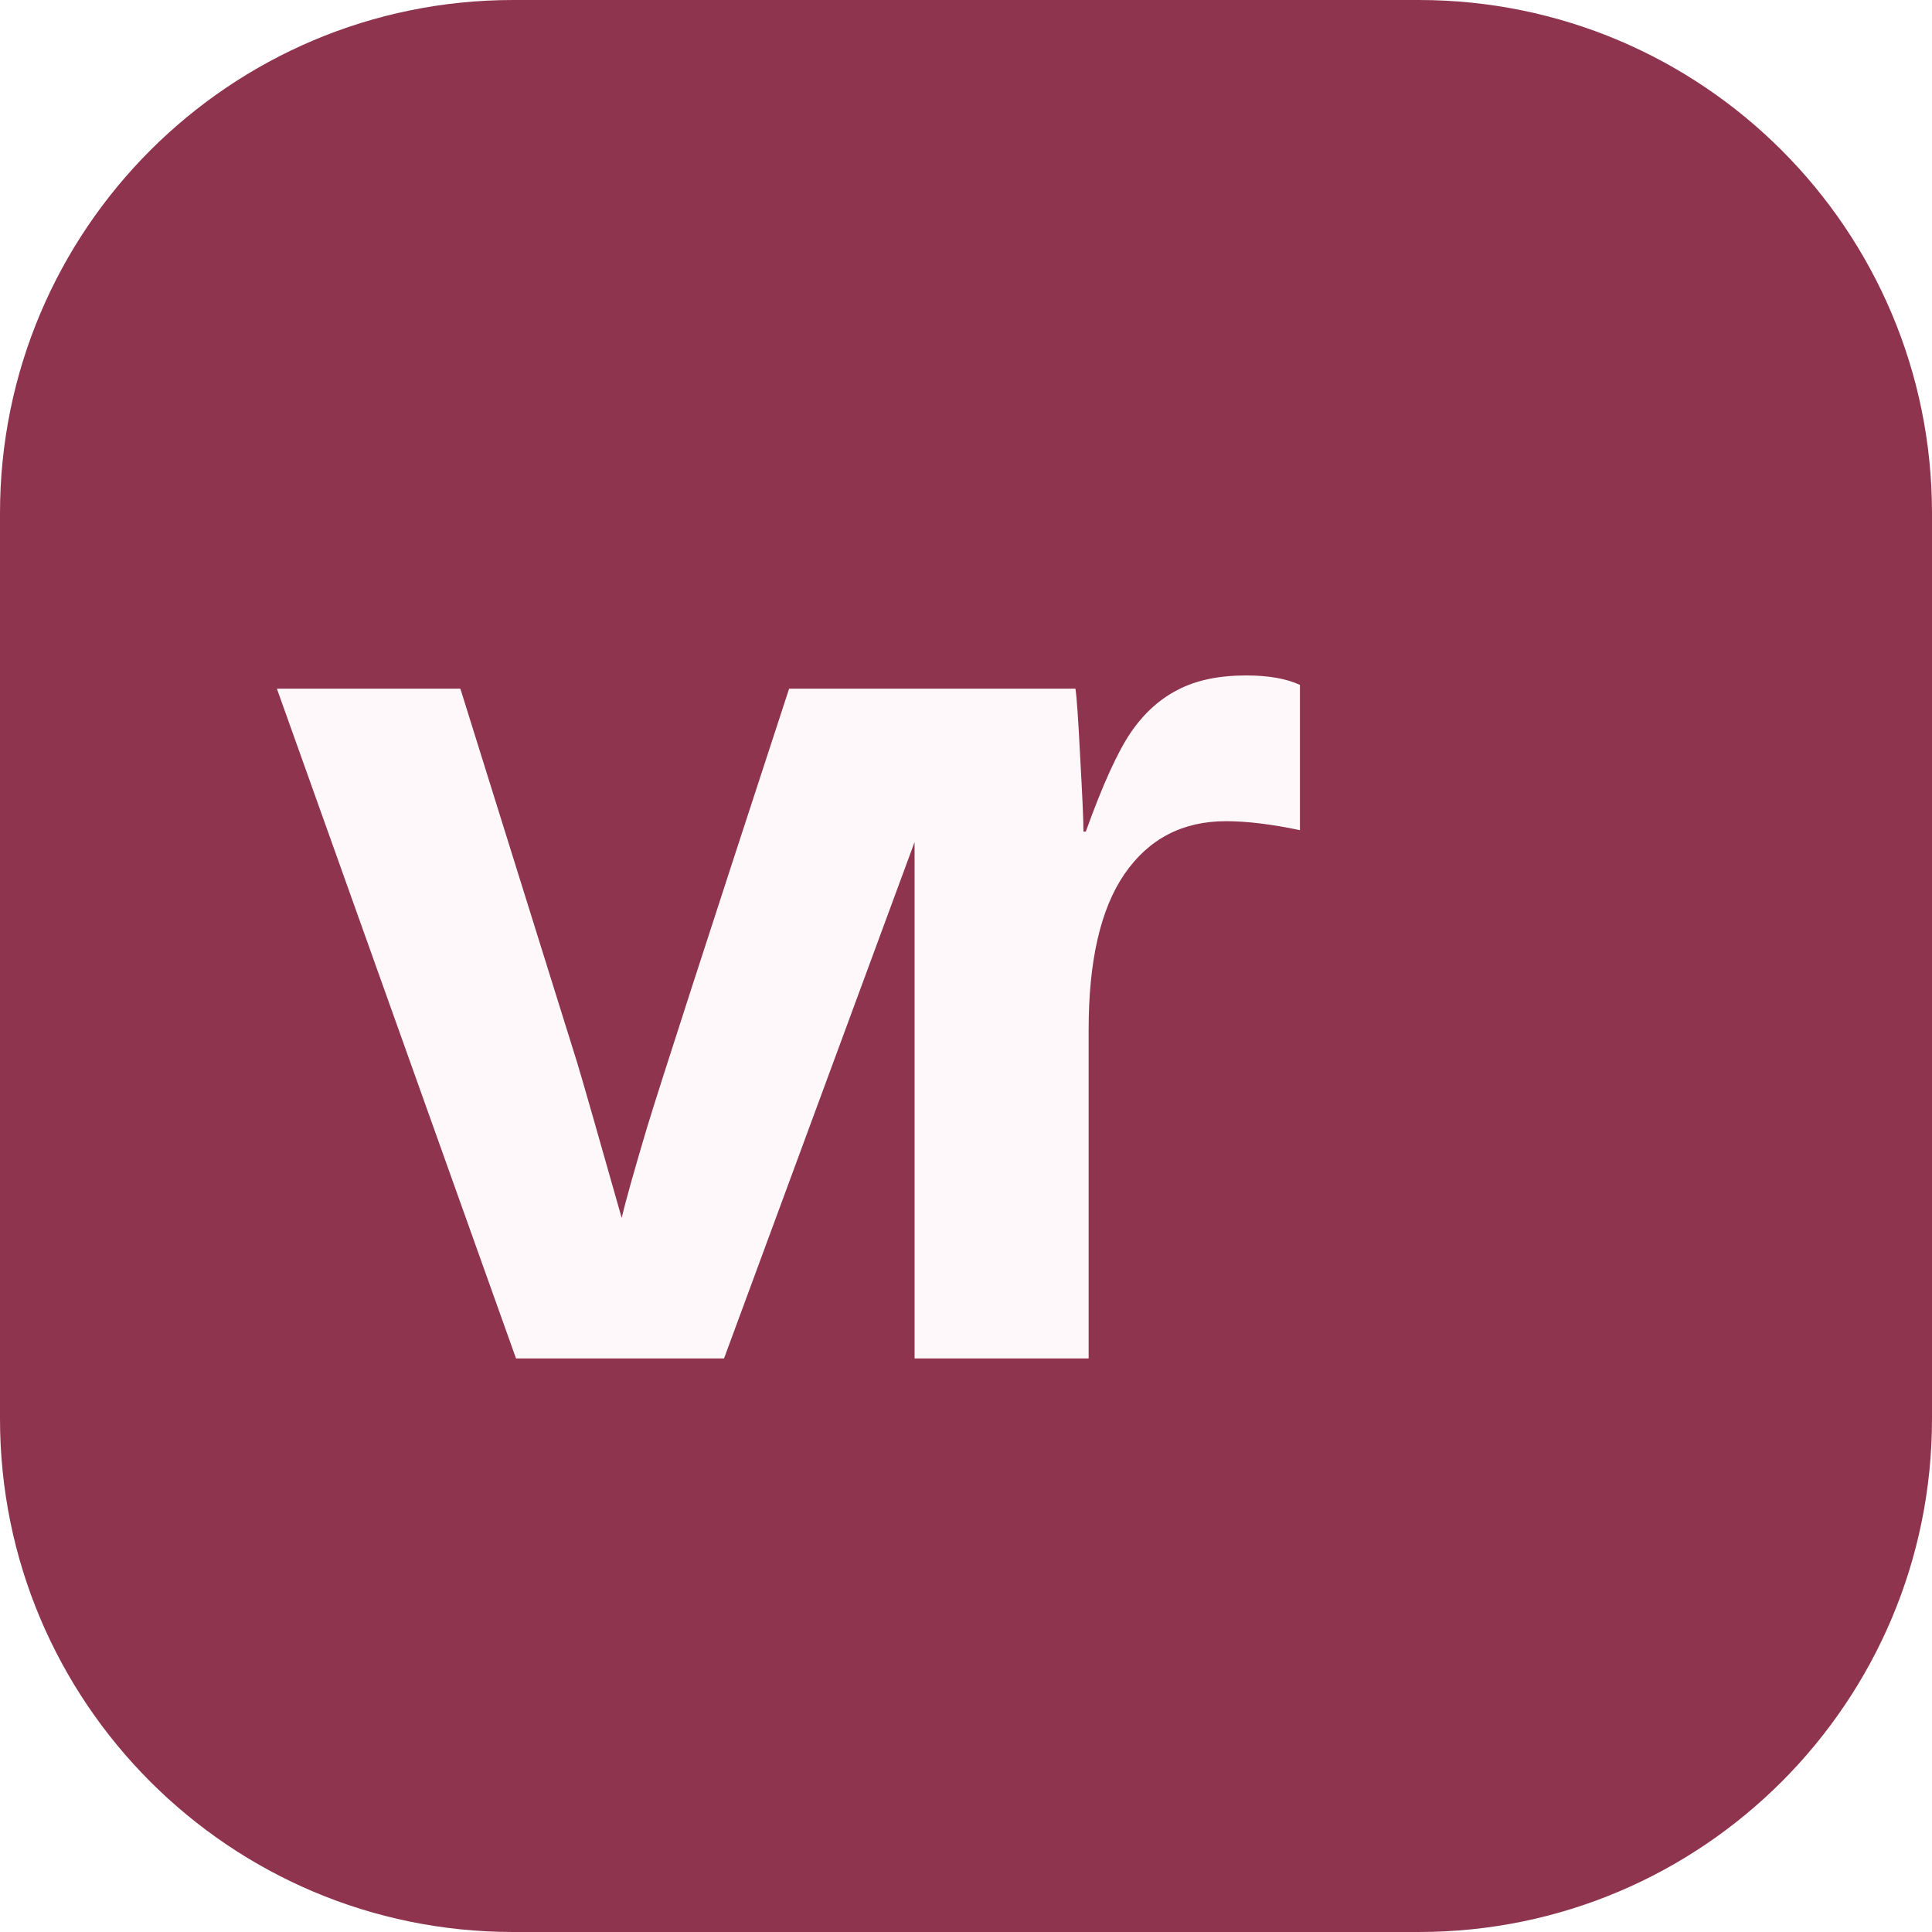
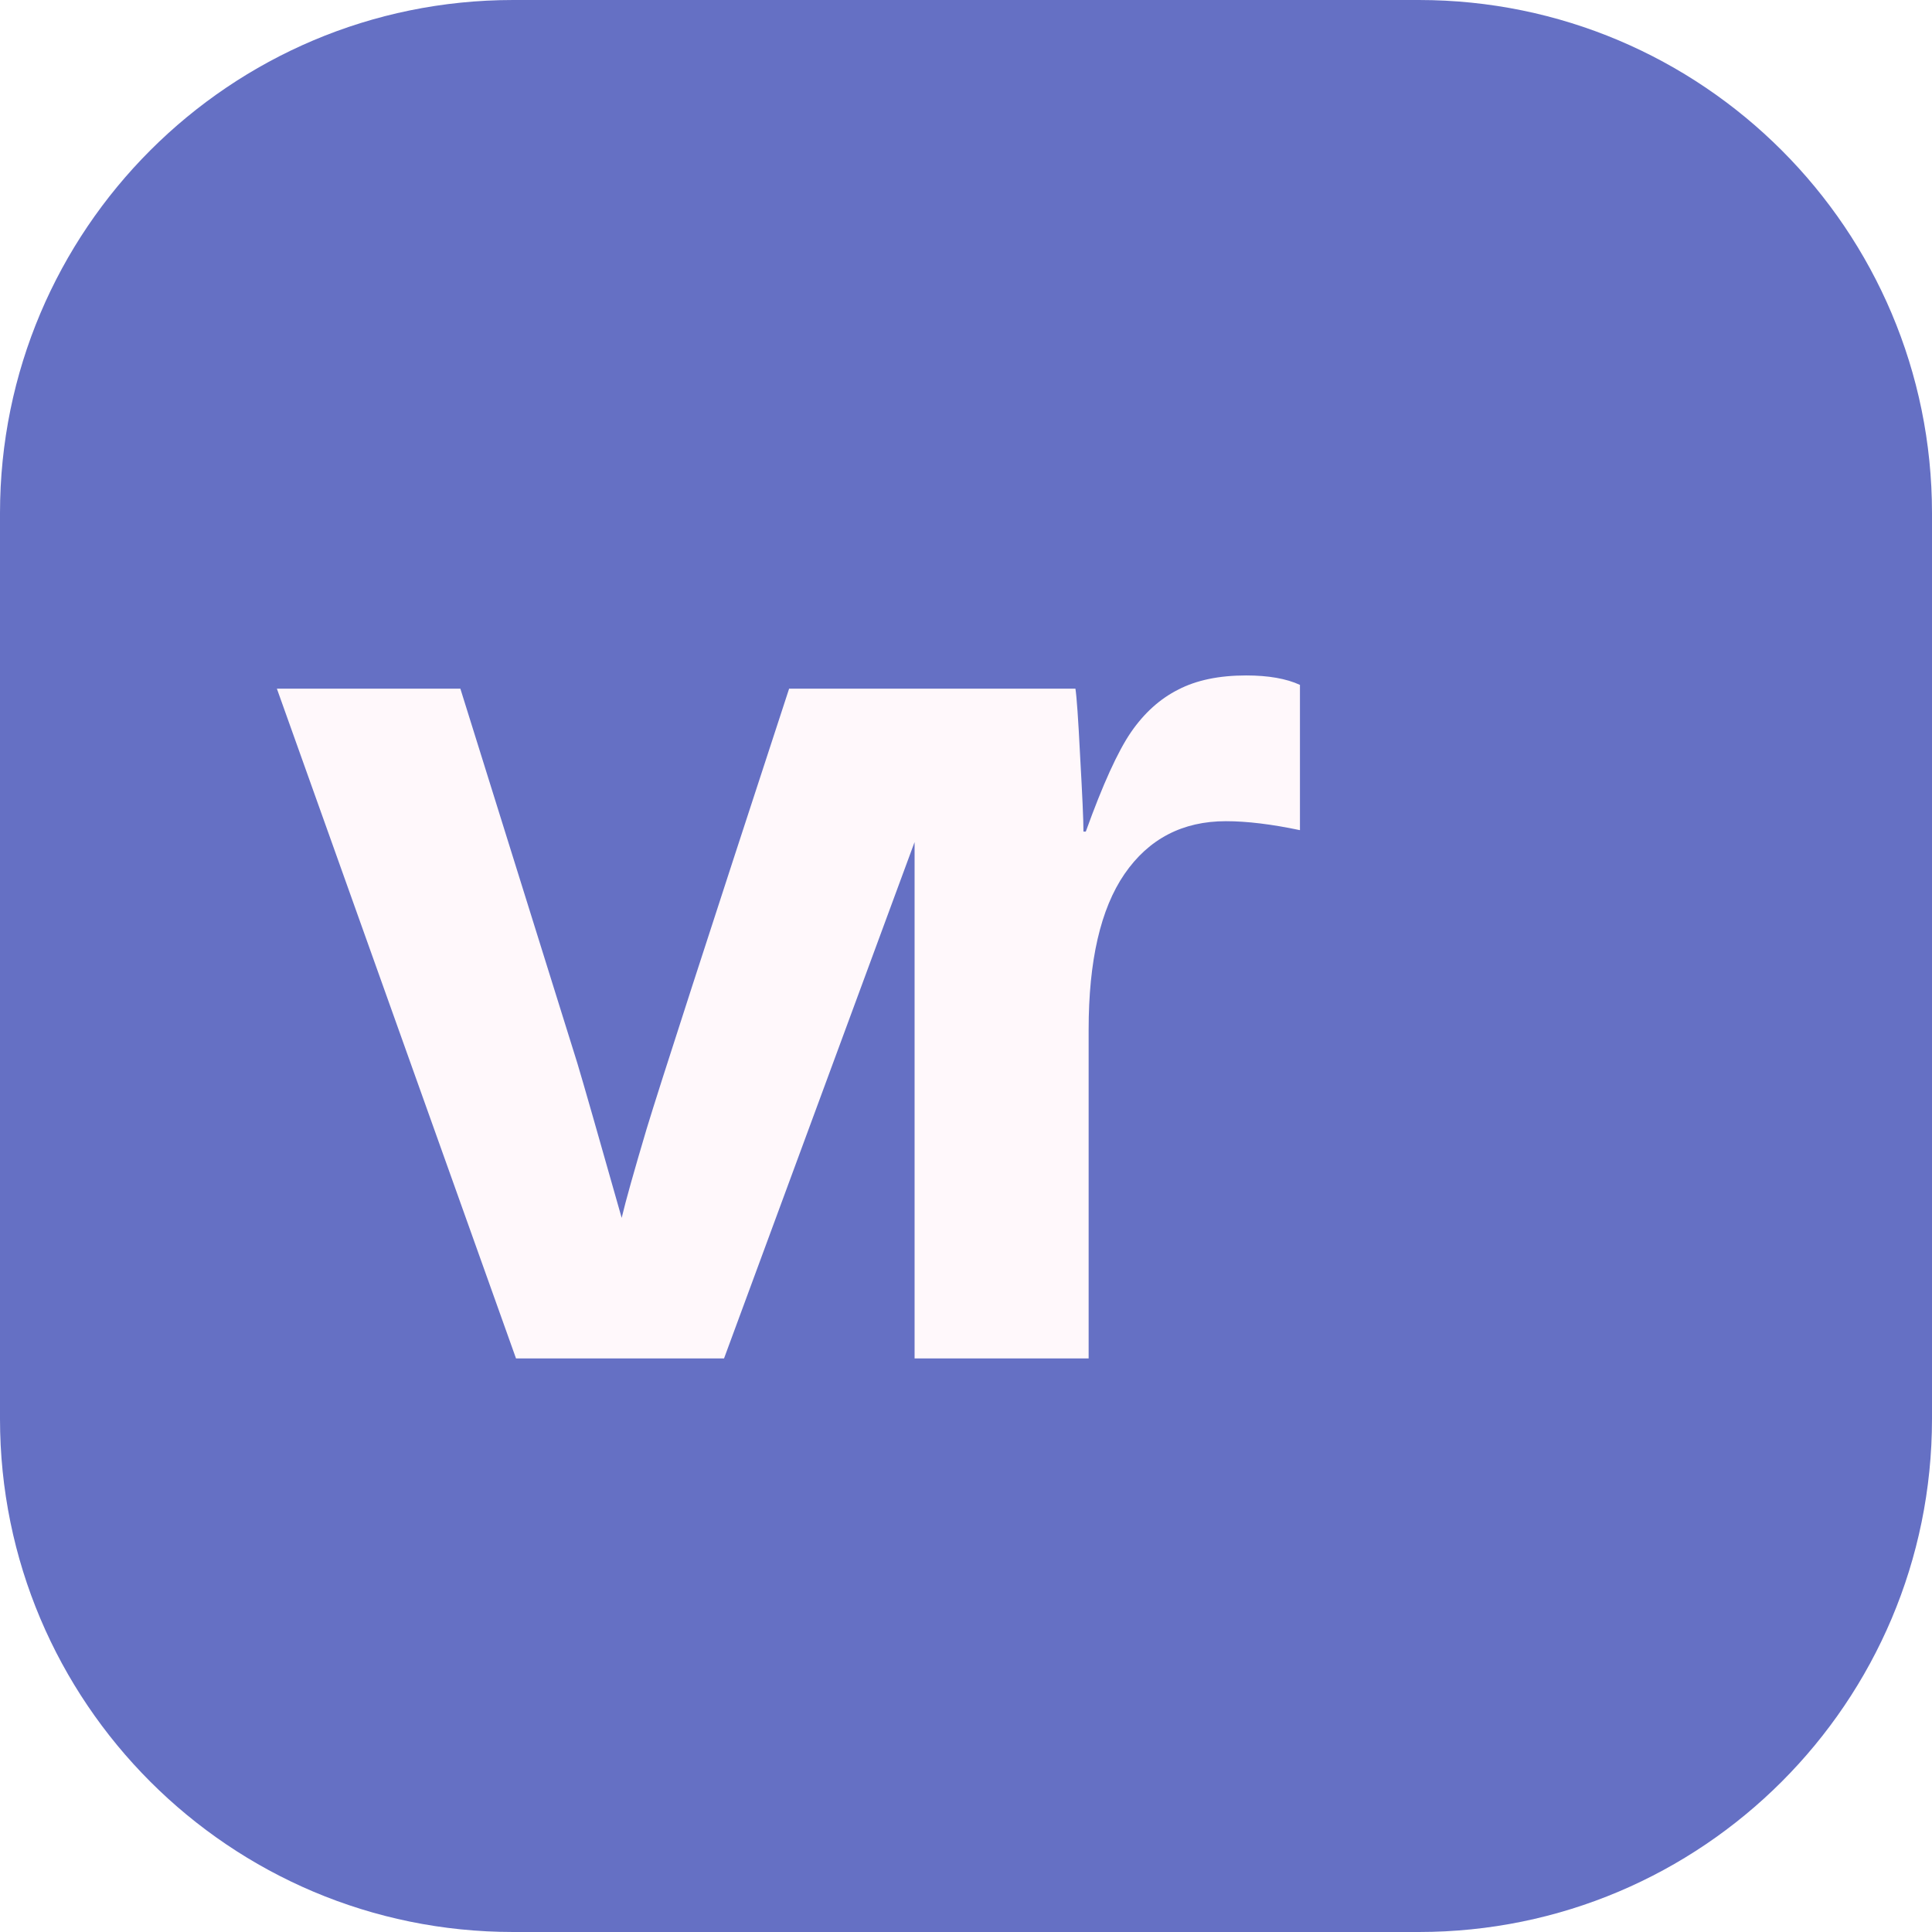
<svg xmlns="http://www.w3.org/2000/svg" viewBox="0 0 64 64">
-   <rect width="64" height="64" rx="17" fill="#8f344e" />
+   <rect width="64" height="64" rx="17" fill="#6570c4" />
  <text x="9" y="45" font-family="Arial,sans-serif" font-size="42" font-weight="600" fill="#fff8fb" letter-spacing="-5">vr</text>
</svg>
